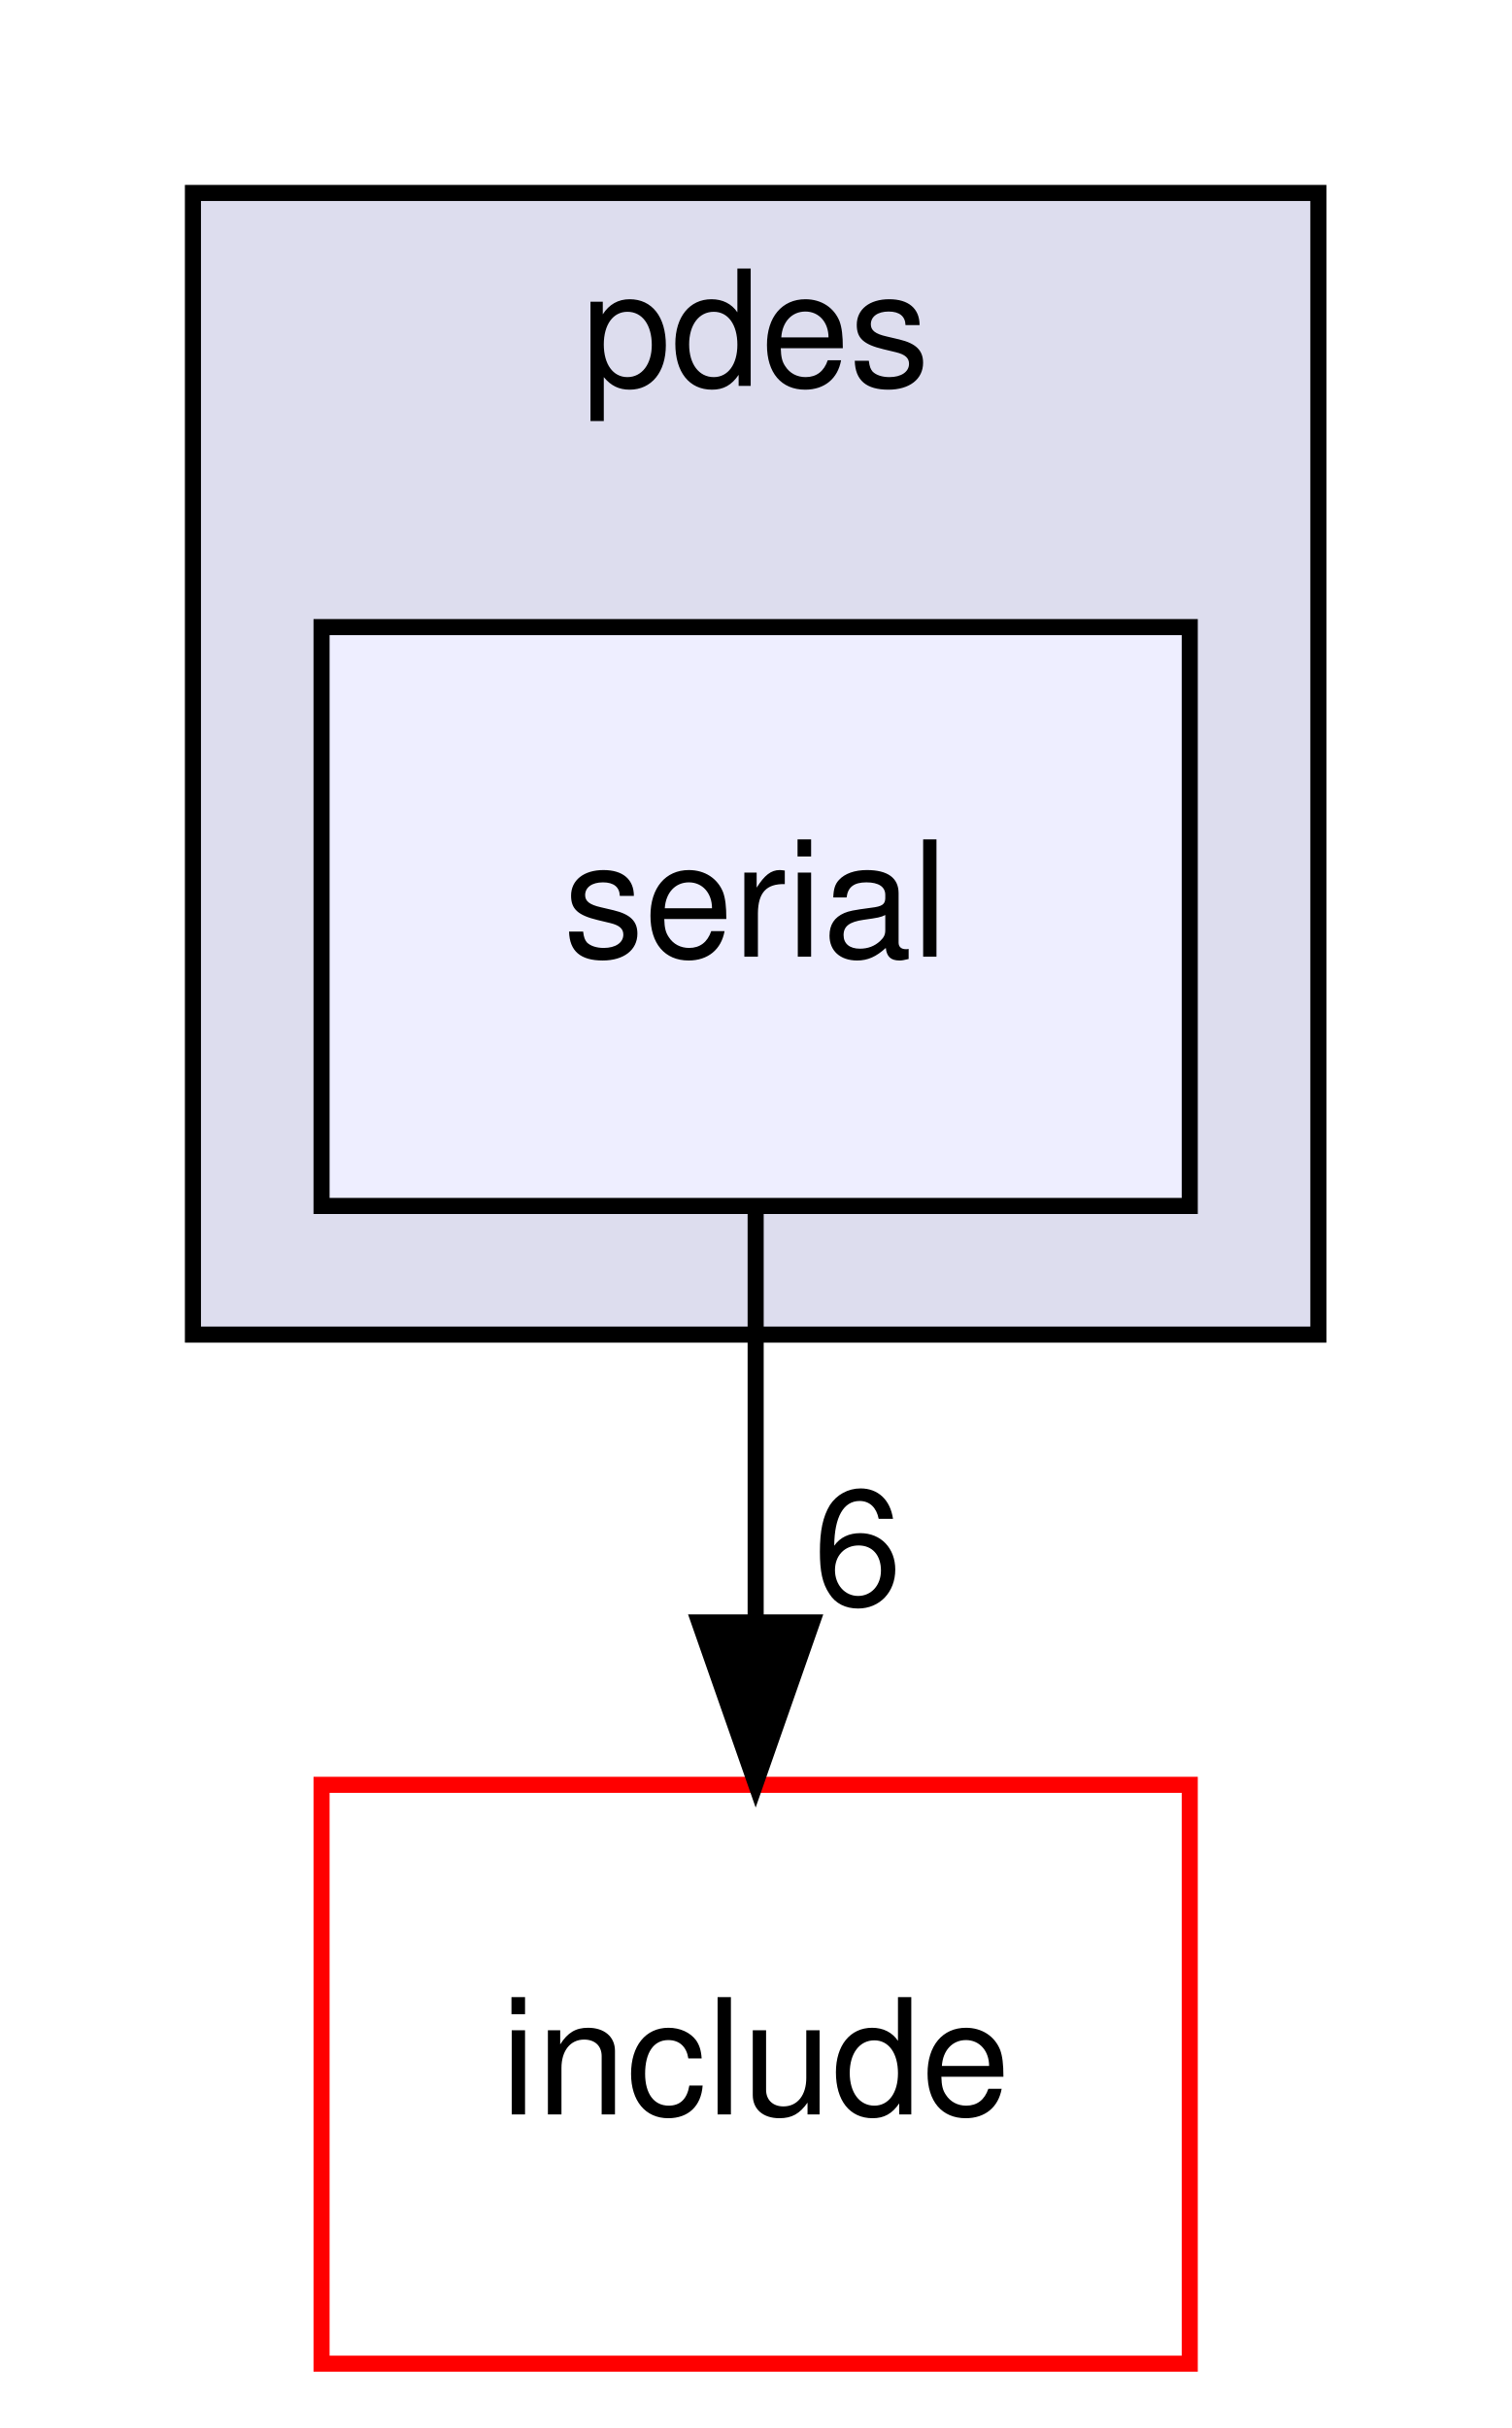
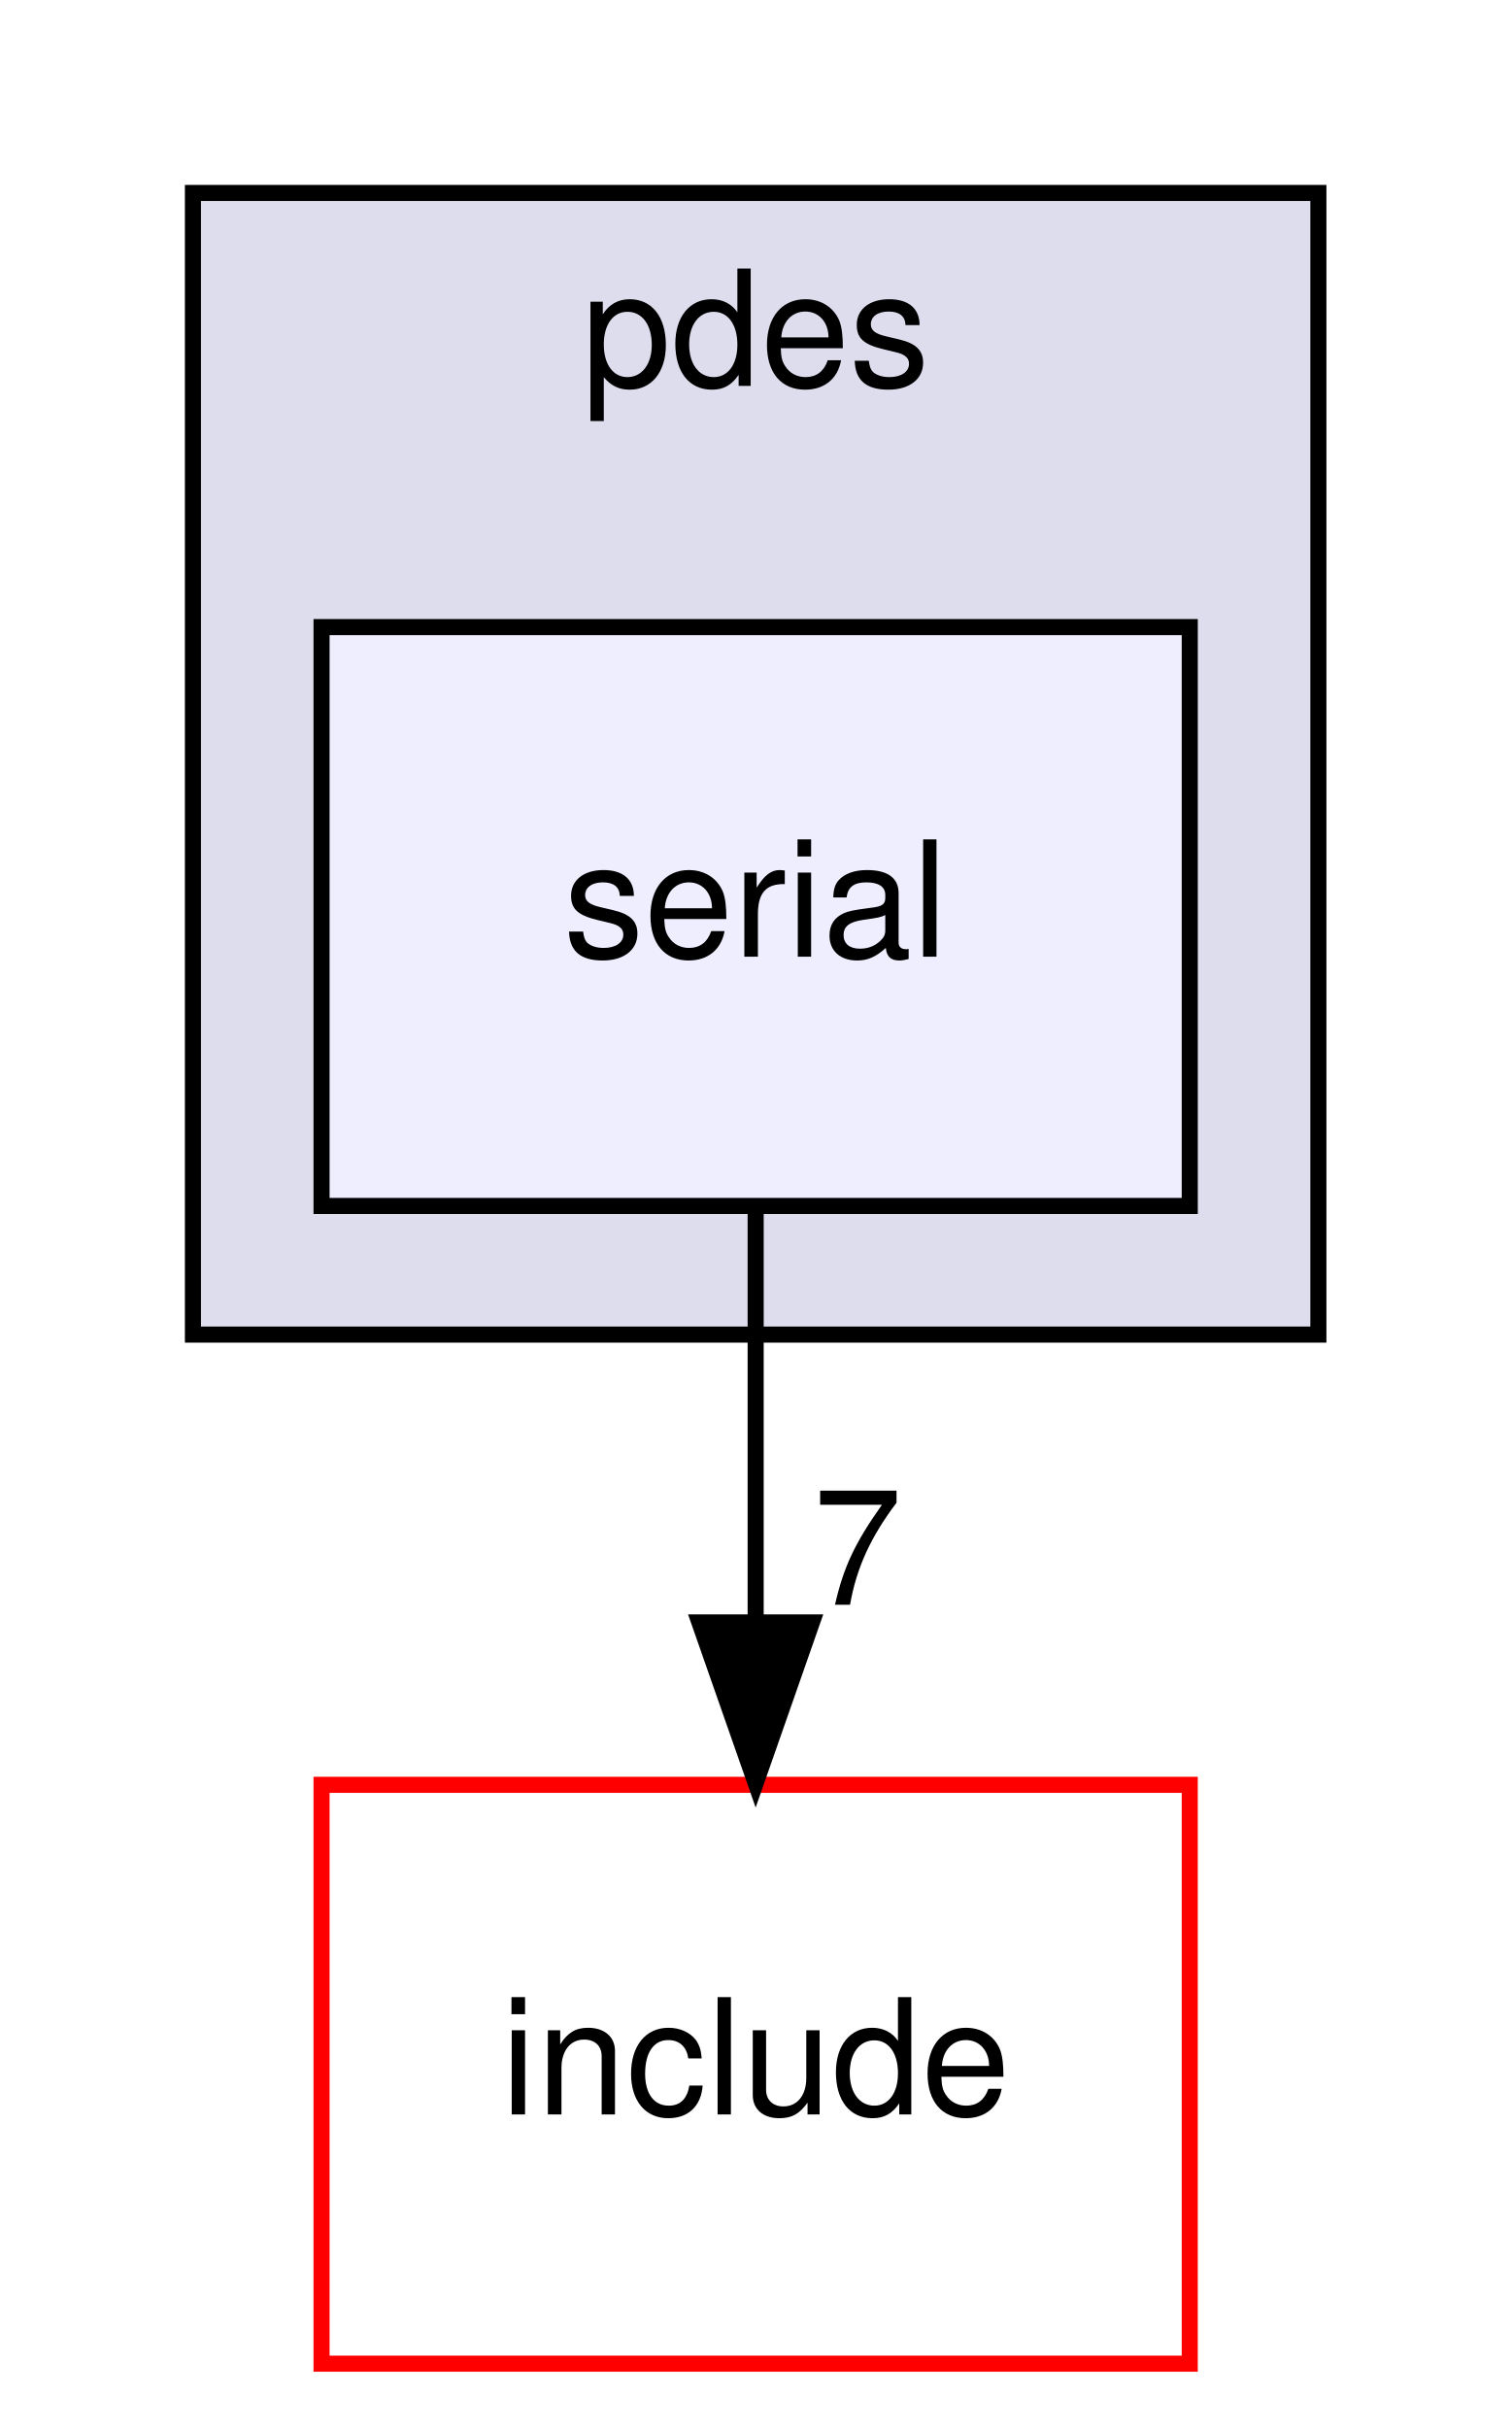
<svg xmlns="http://www.w3.org/2000/svg" xmlns:xlink="http://www.w3.org/1999/xlink" width="94pt" height="151pt" viewBox="0.00 0.00 94.00 151.00">
  <g id="graph0" class="graph" transform="scale(1 1) rotate(0) translate(4 147)">
    <g id="clust1" class="cluster">
      <g id="a_clust1">
        <a xlink:href="dir_863924b7d266e6f7561da03323982265.html" target="_top" xlink:title="pdes">
          <polygon fill="#ddddee" stroke="black" points="8,-64 8,-135 78,-135 78,-64 8,-64" />
          <text text-anchor="middle" x="43" y="-123" font-family="Helvetica,sans-Serif" font-size="10.00">pdes</text>
        </a>
      </g>
    </g>
    <g id="node1" class="node">
      <g id="a_node1">
        <a xlink:href="dir_50f223c273824013943d646bc691d39f.html" target="_top" xlink:title="serial">
          <polygon fill="#eeeeff" stroke="black" points="70,-108 16,-108 16,-72 70,-72 70,-108" />
          <text text-anchor="middle" x="43" y="-87.5" font-family="Helvetica,sans-Serif" font-size="10.00">serial</text>
        </a>
      </g>
    </g>
    <g id="node2" class="node">
      <g id="a_node2">
        <a xlink:href="dir_d44c64559bbebec7f509842c48db8b23.html" target="_top" xlink:title="include">
          <polygon fill="none" stroke="red" points="70,-36 16,-36 16,0 70,0 70,-36" />
          <text text-anchor="middle" x="43" y="-15.5" font-family="Helvetica,sans-Serif" font-size="10.00">include</text>
        </a>
      </g>
    </g>
    <g id="edge1" class="edge">
      <path fill="none" stroke="black" d="M43,-71.7C43,-63.98 43,-54.71 43,-46.11" />
      <polygon fill="black" stroke="black" points="46.5,-46.1 43,-36.1 39.5,-46.1 46.5,-46.1" />
      <g id="a_edge1-headlabel">
-         <a xlink:href="dir_000014_000002.html" target="_top" xlink:title="6">
-           <text text-anchor="middle" x="49.34" y="-47.2" font-family="Helvetica,sans-Serif" font-size="10.00">6</text>
+         <a xlink:href="dir_000014_000002.html" target="_top" xlink:title="7">
+           <text text-anchor="middle" x="49.34" y="-47.2" font-family="Helvetica,sans-Serif" font-size="10.00">7</text>
        </a>
      </g>
    </g>
  </g>
</svg>
